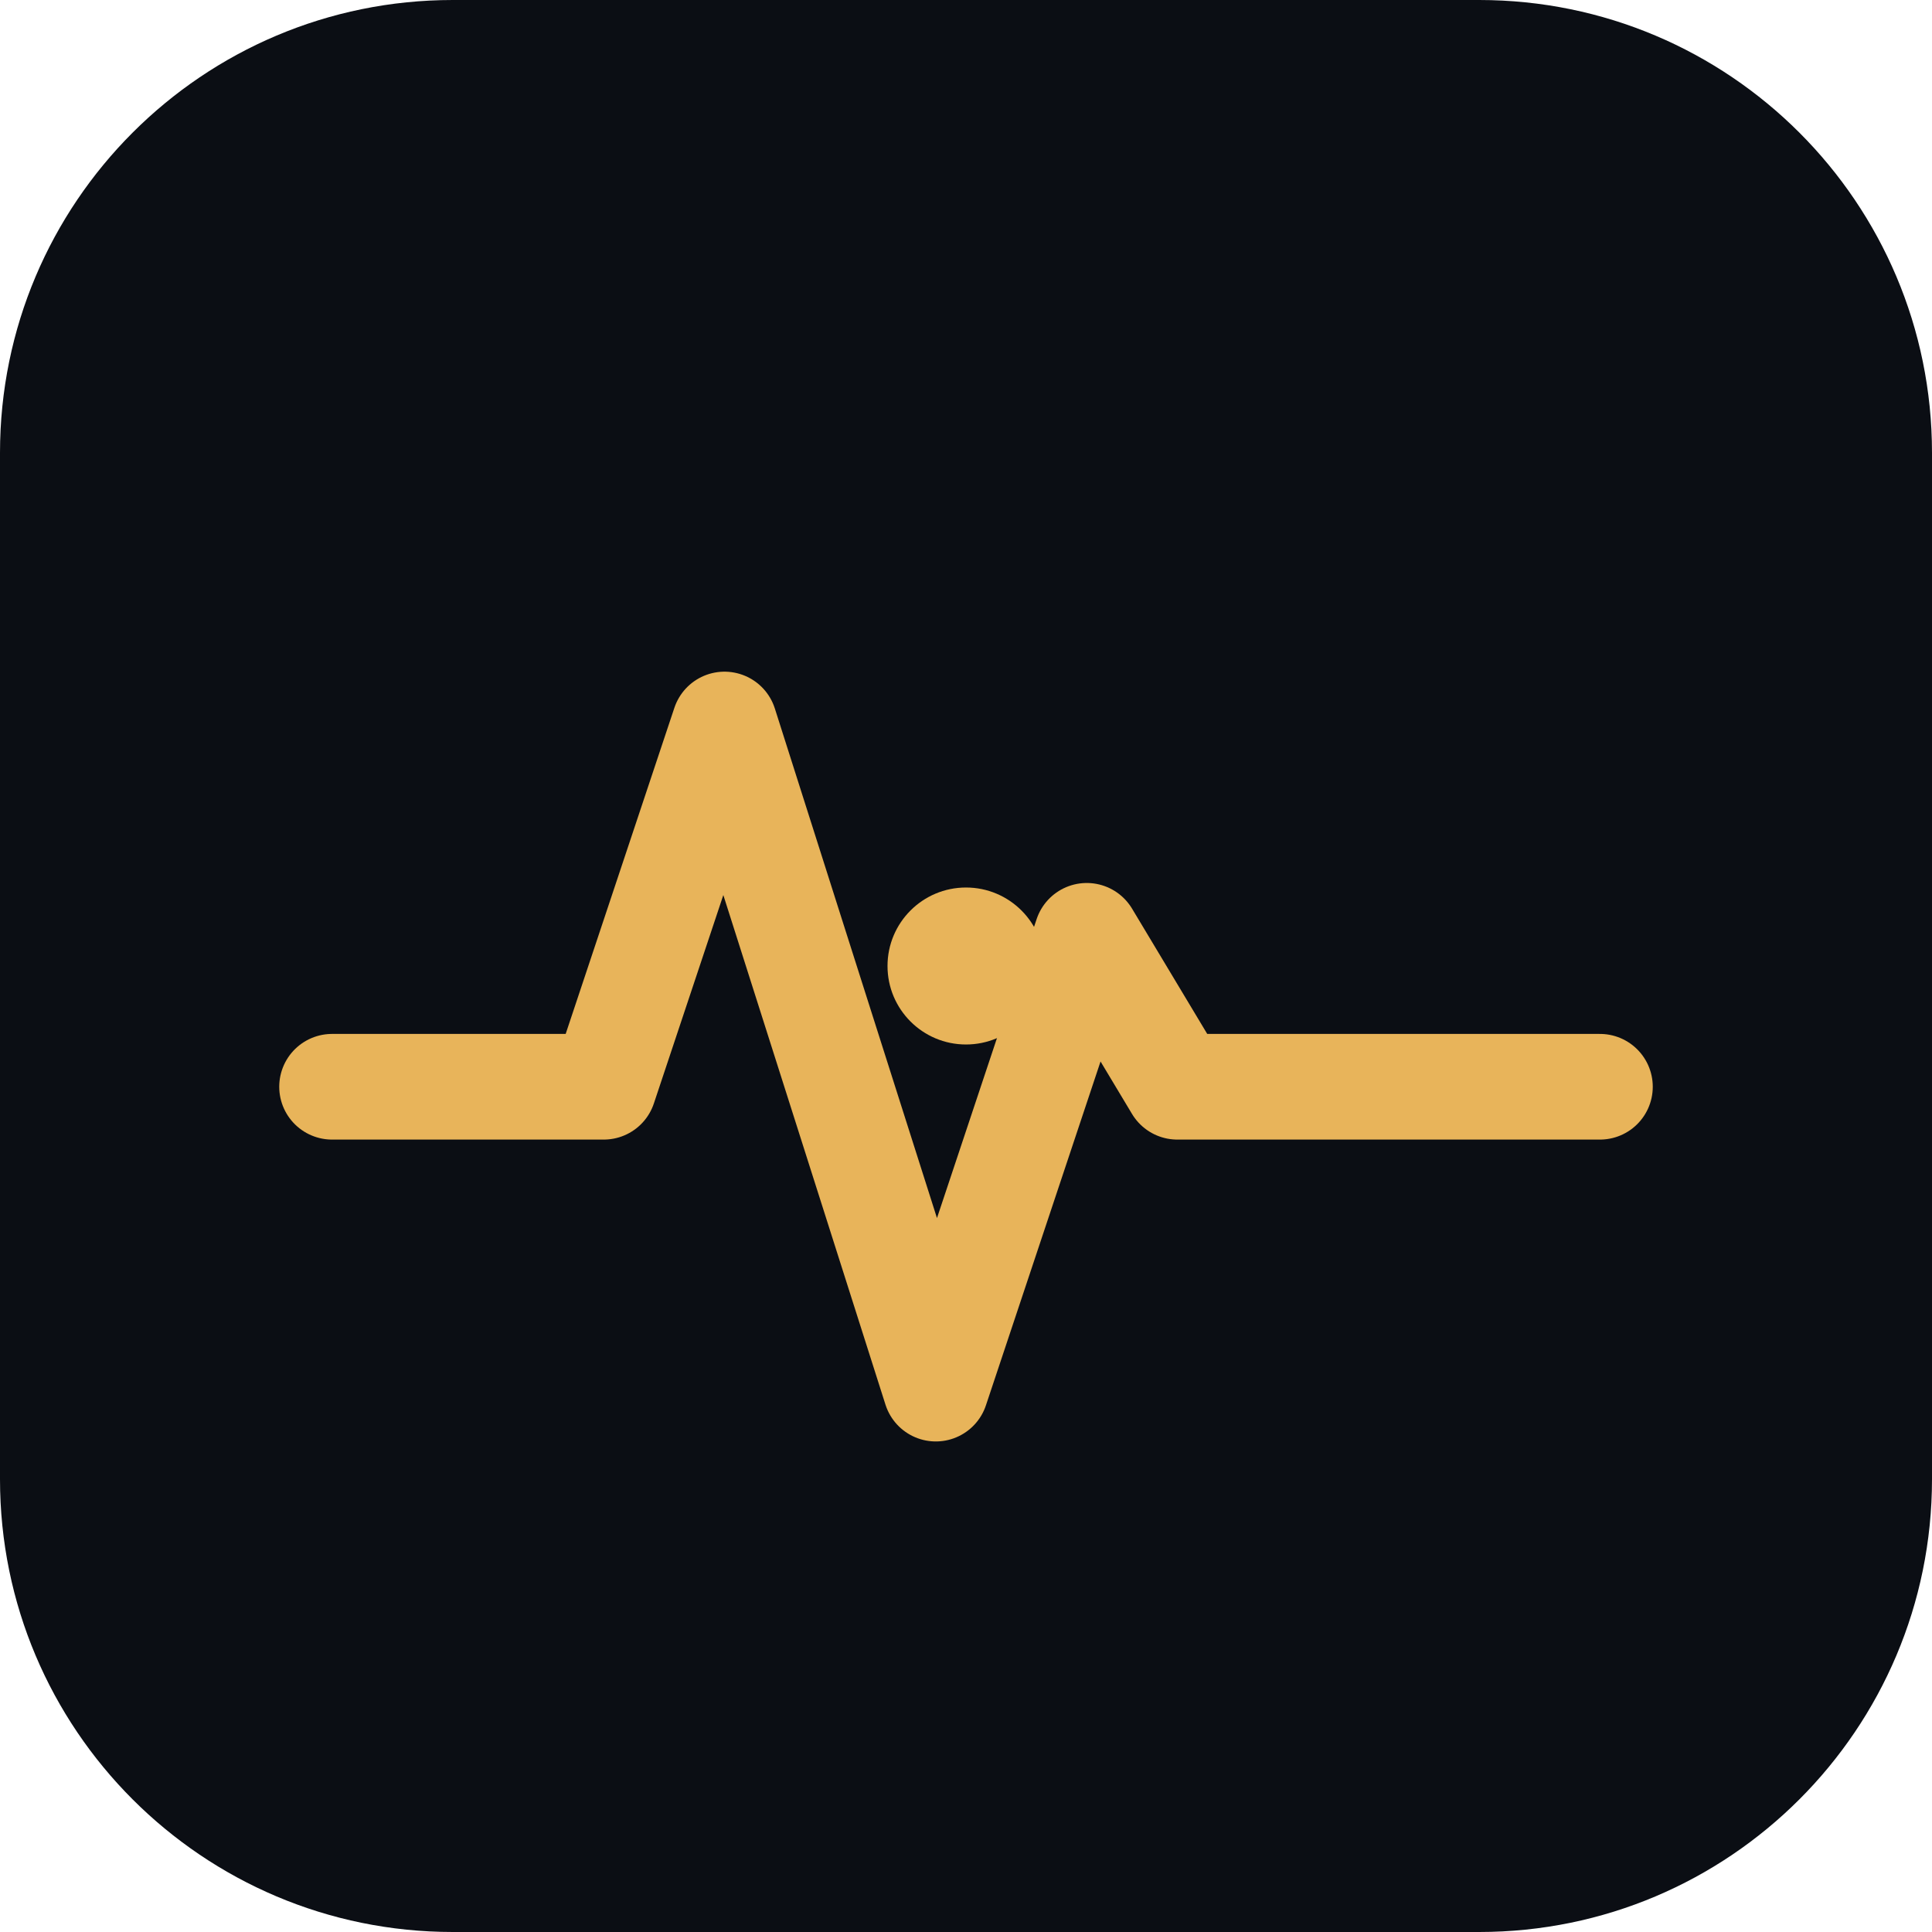
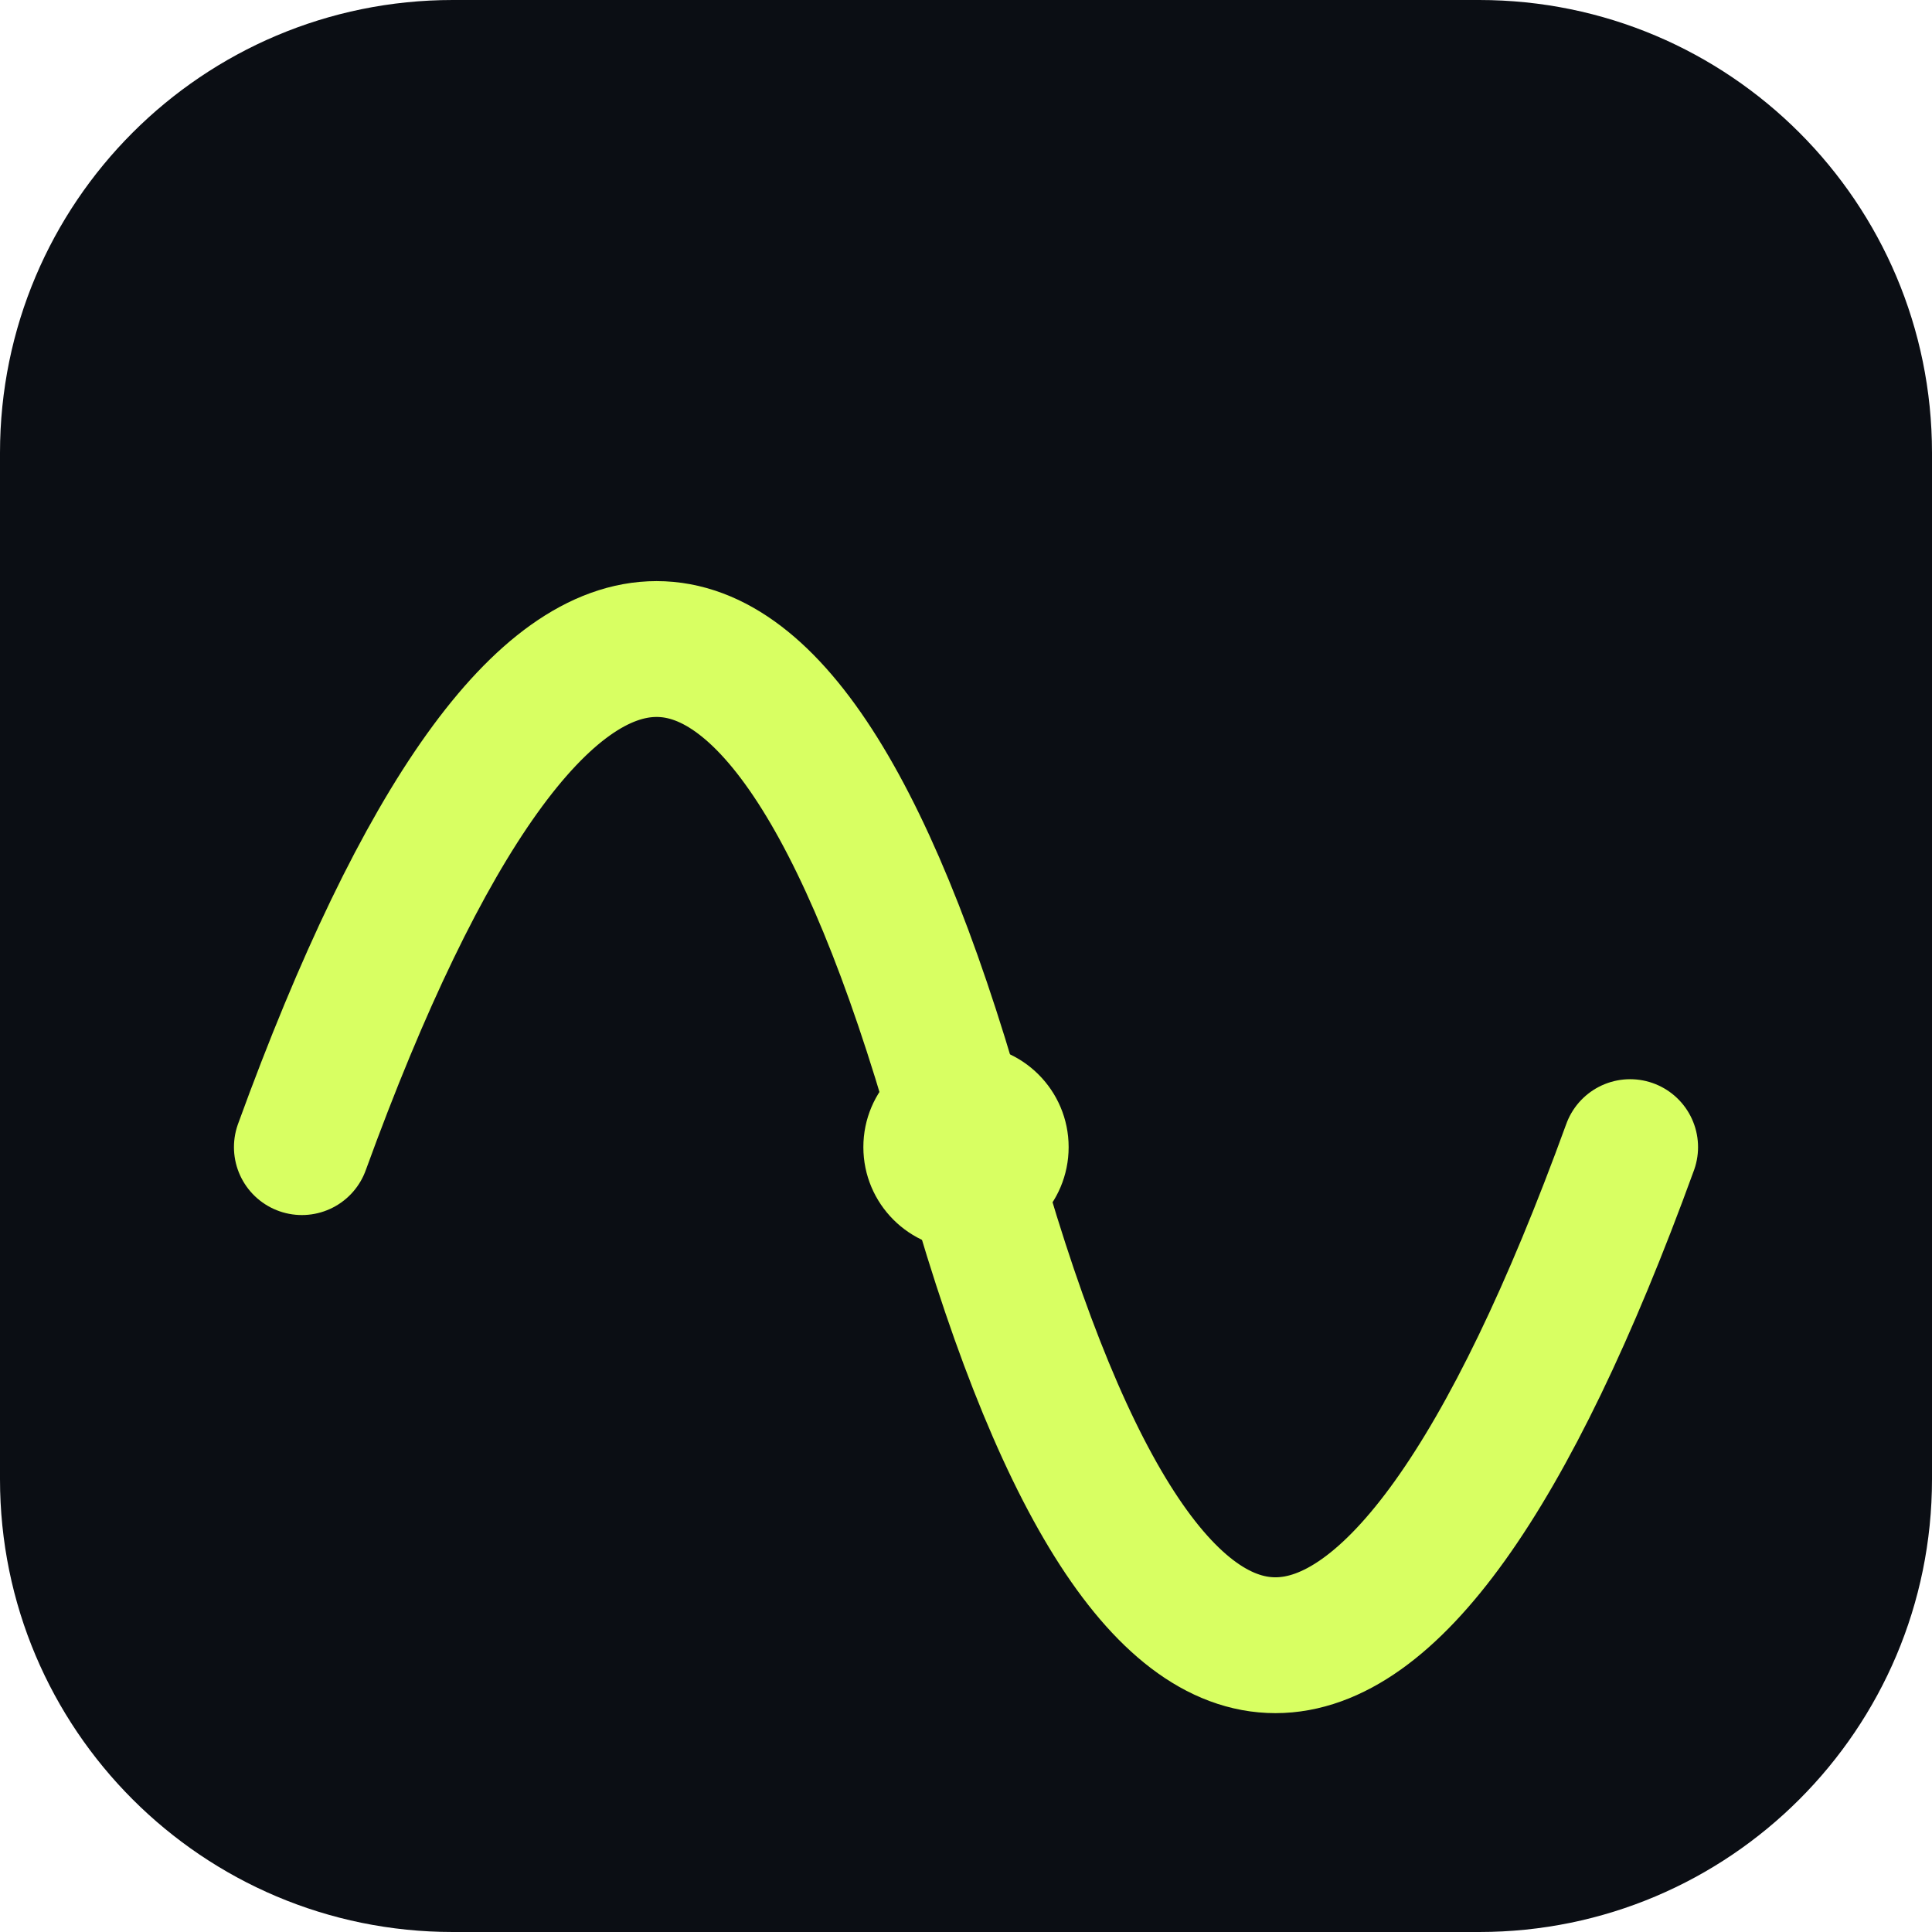
<svg xmlns="http://www.w3.org/2000/svg" width="64" height="64" viewBox="0 0 64 64" role="img" aria-label="MacroBay mark">
  <rect width="64" height="64" rx="15" fill="#0B0E14" />
-   <path d="M11 36h9l4-12 7 22 5-15 3 5h14" fill="none" stroke="#E8B45A" stroke-width="3.5" stroke-linecap="round" stroke-linejoin="round" />
-   <circle cx="32" cy="32" r="2.6" fill="#E8B45A" />
+   <path d="M10 38C18 16 26 16 32 38c6 22 14 22 22 0" fill="none" stroke="#D8FF62" stroke-width="4.5" stroke-linecap="round" />
+   <circle cx="32" cy="38" r="3.4" fill="#D8FF62" />
</svg>
